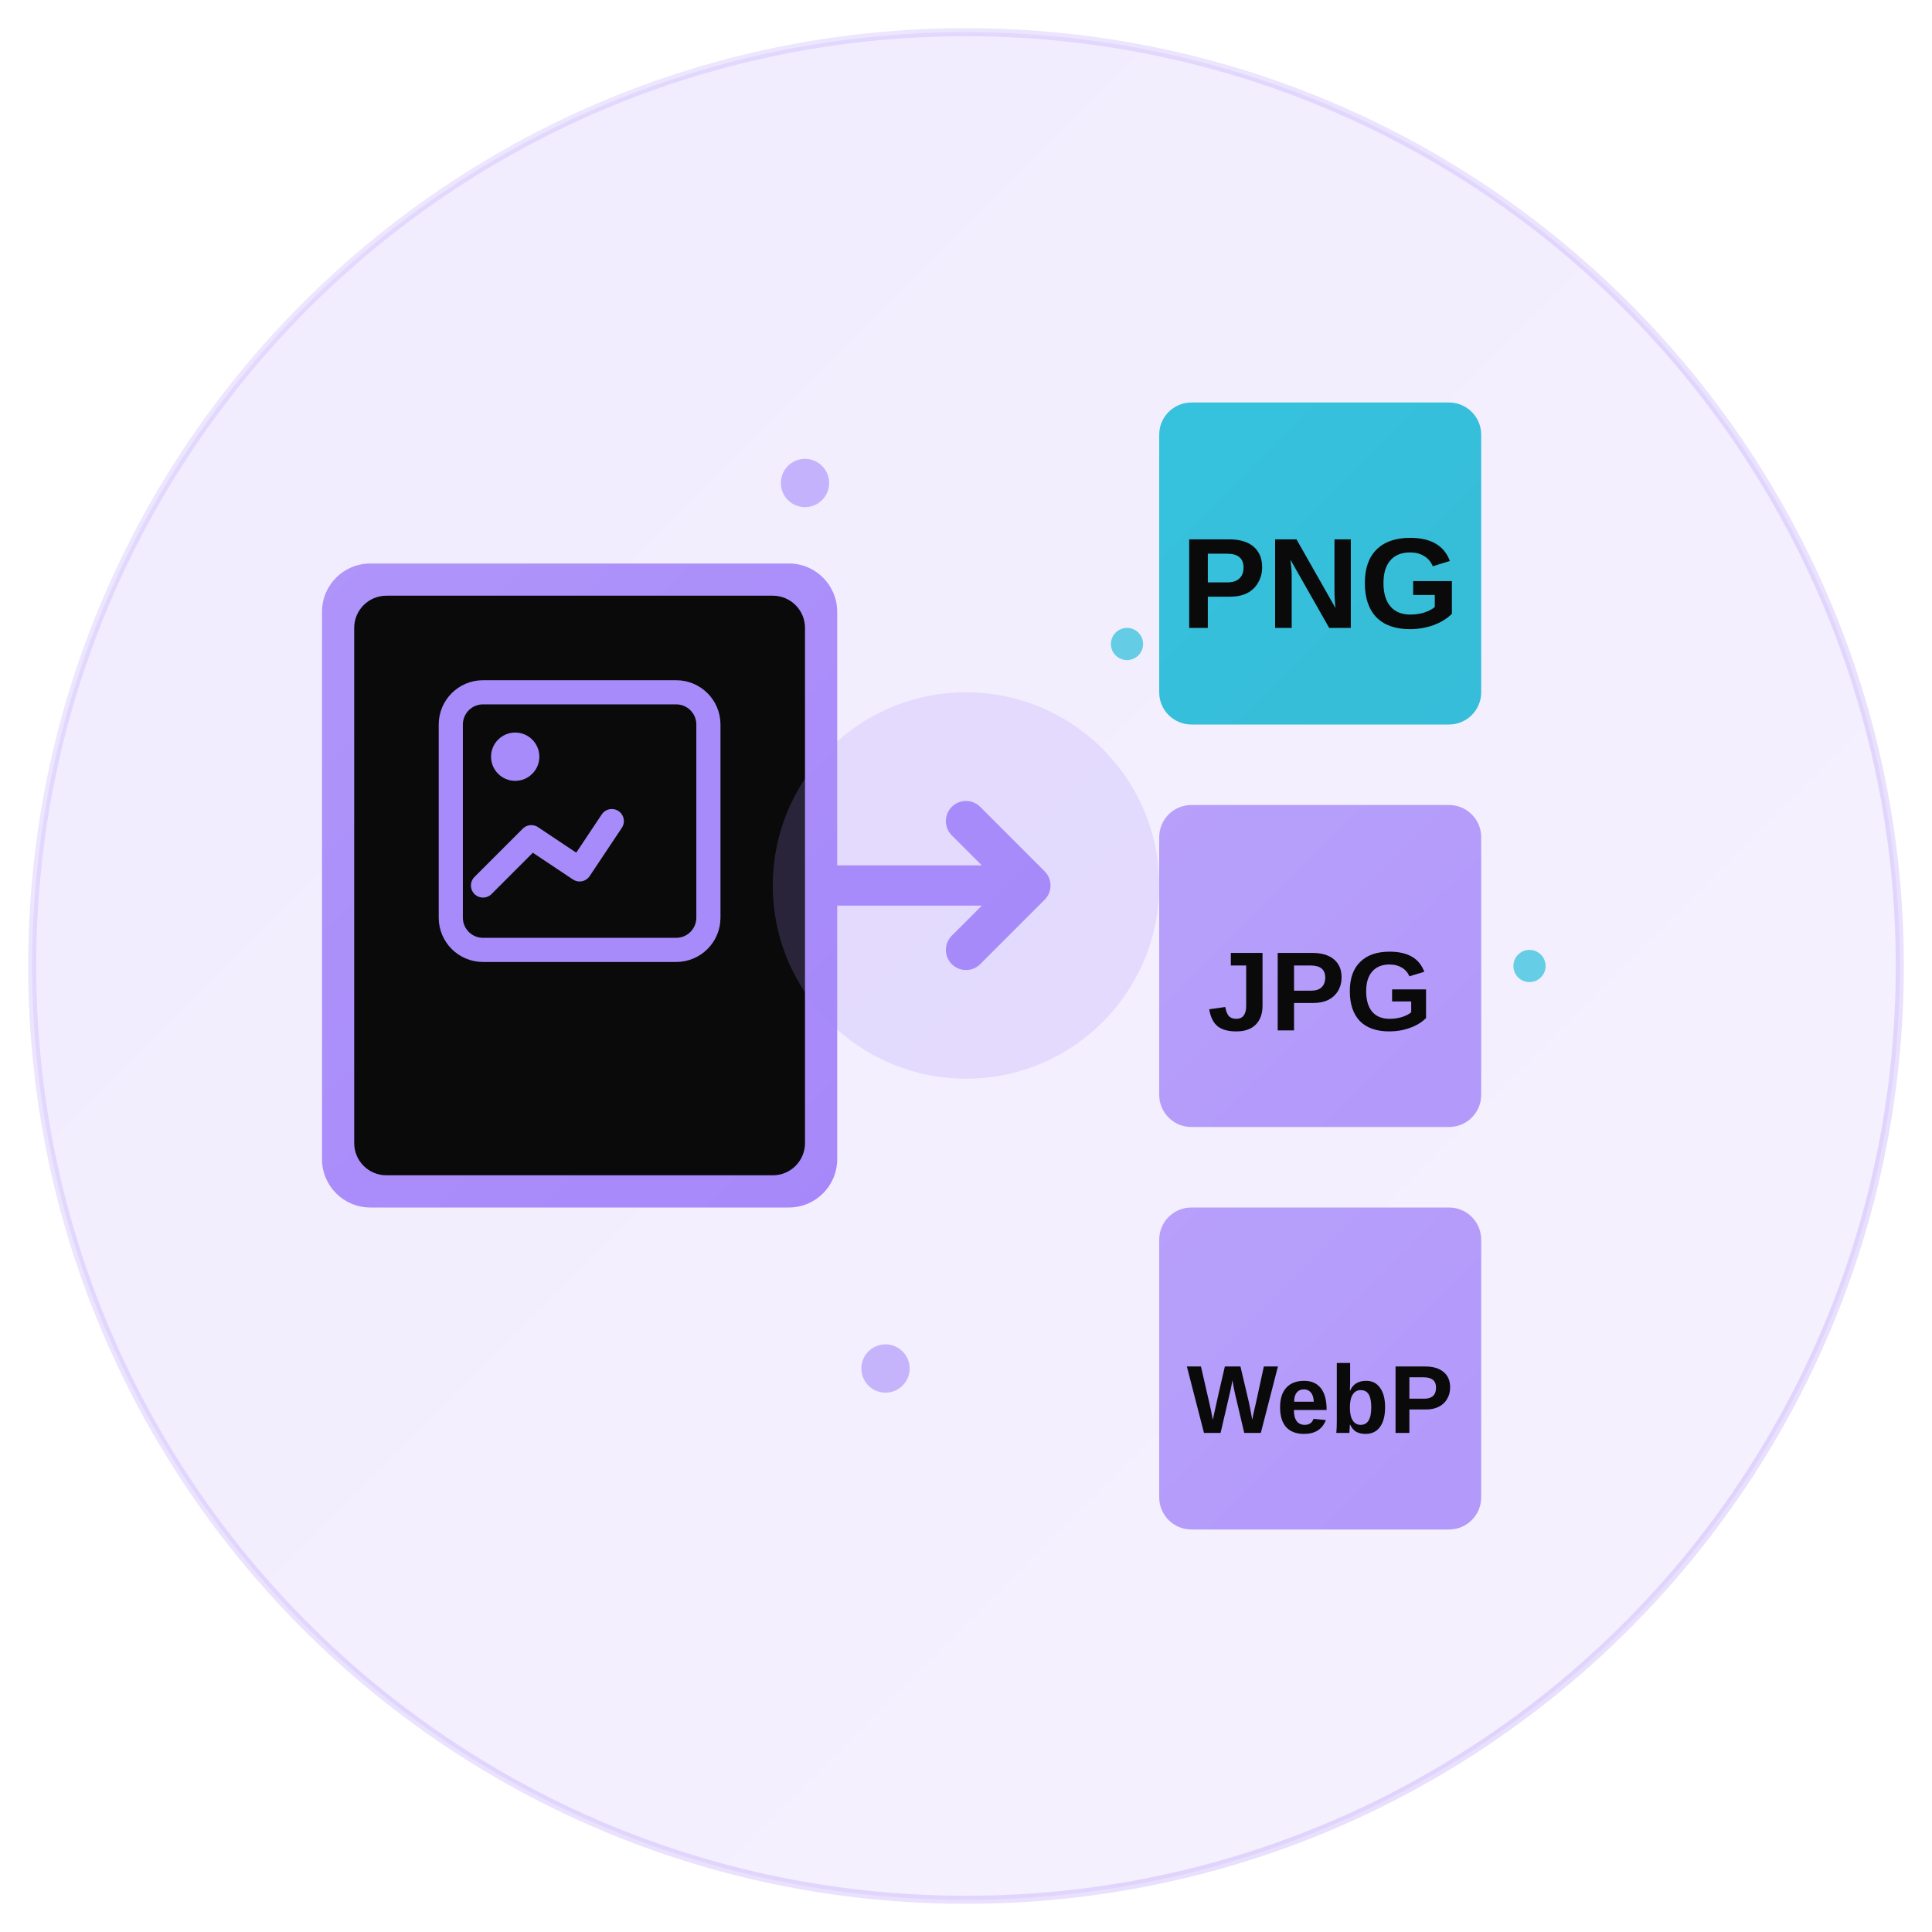
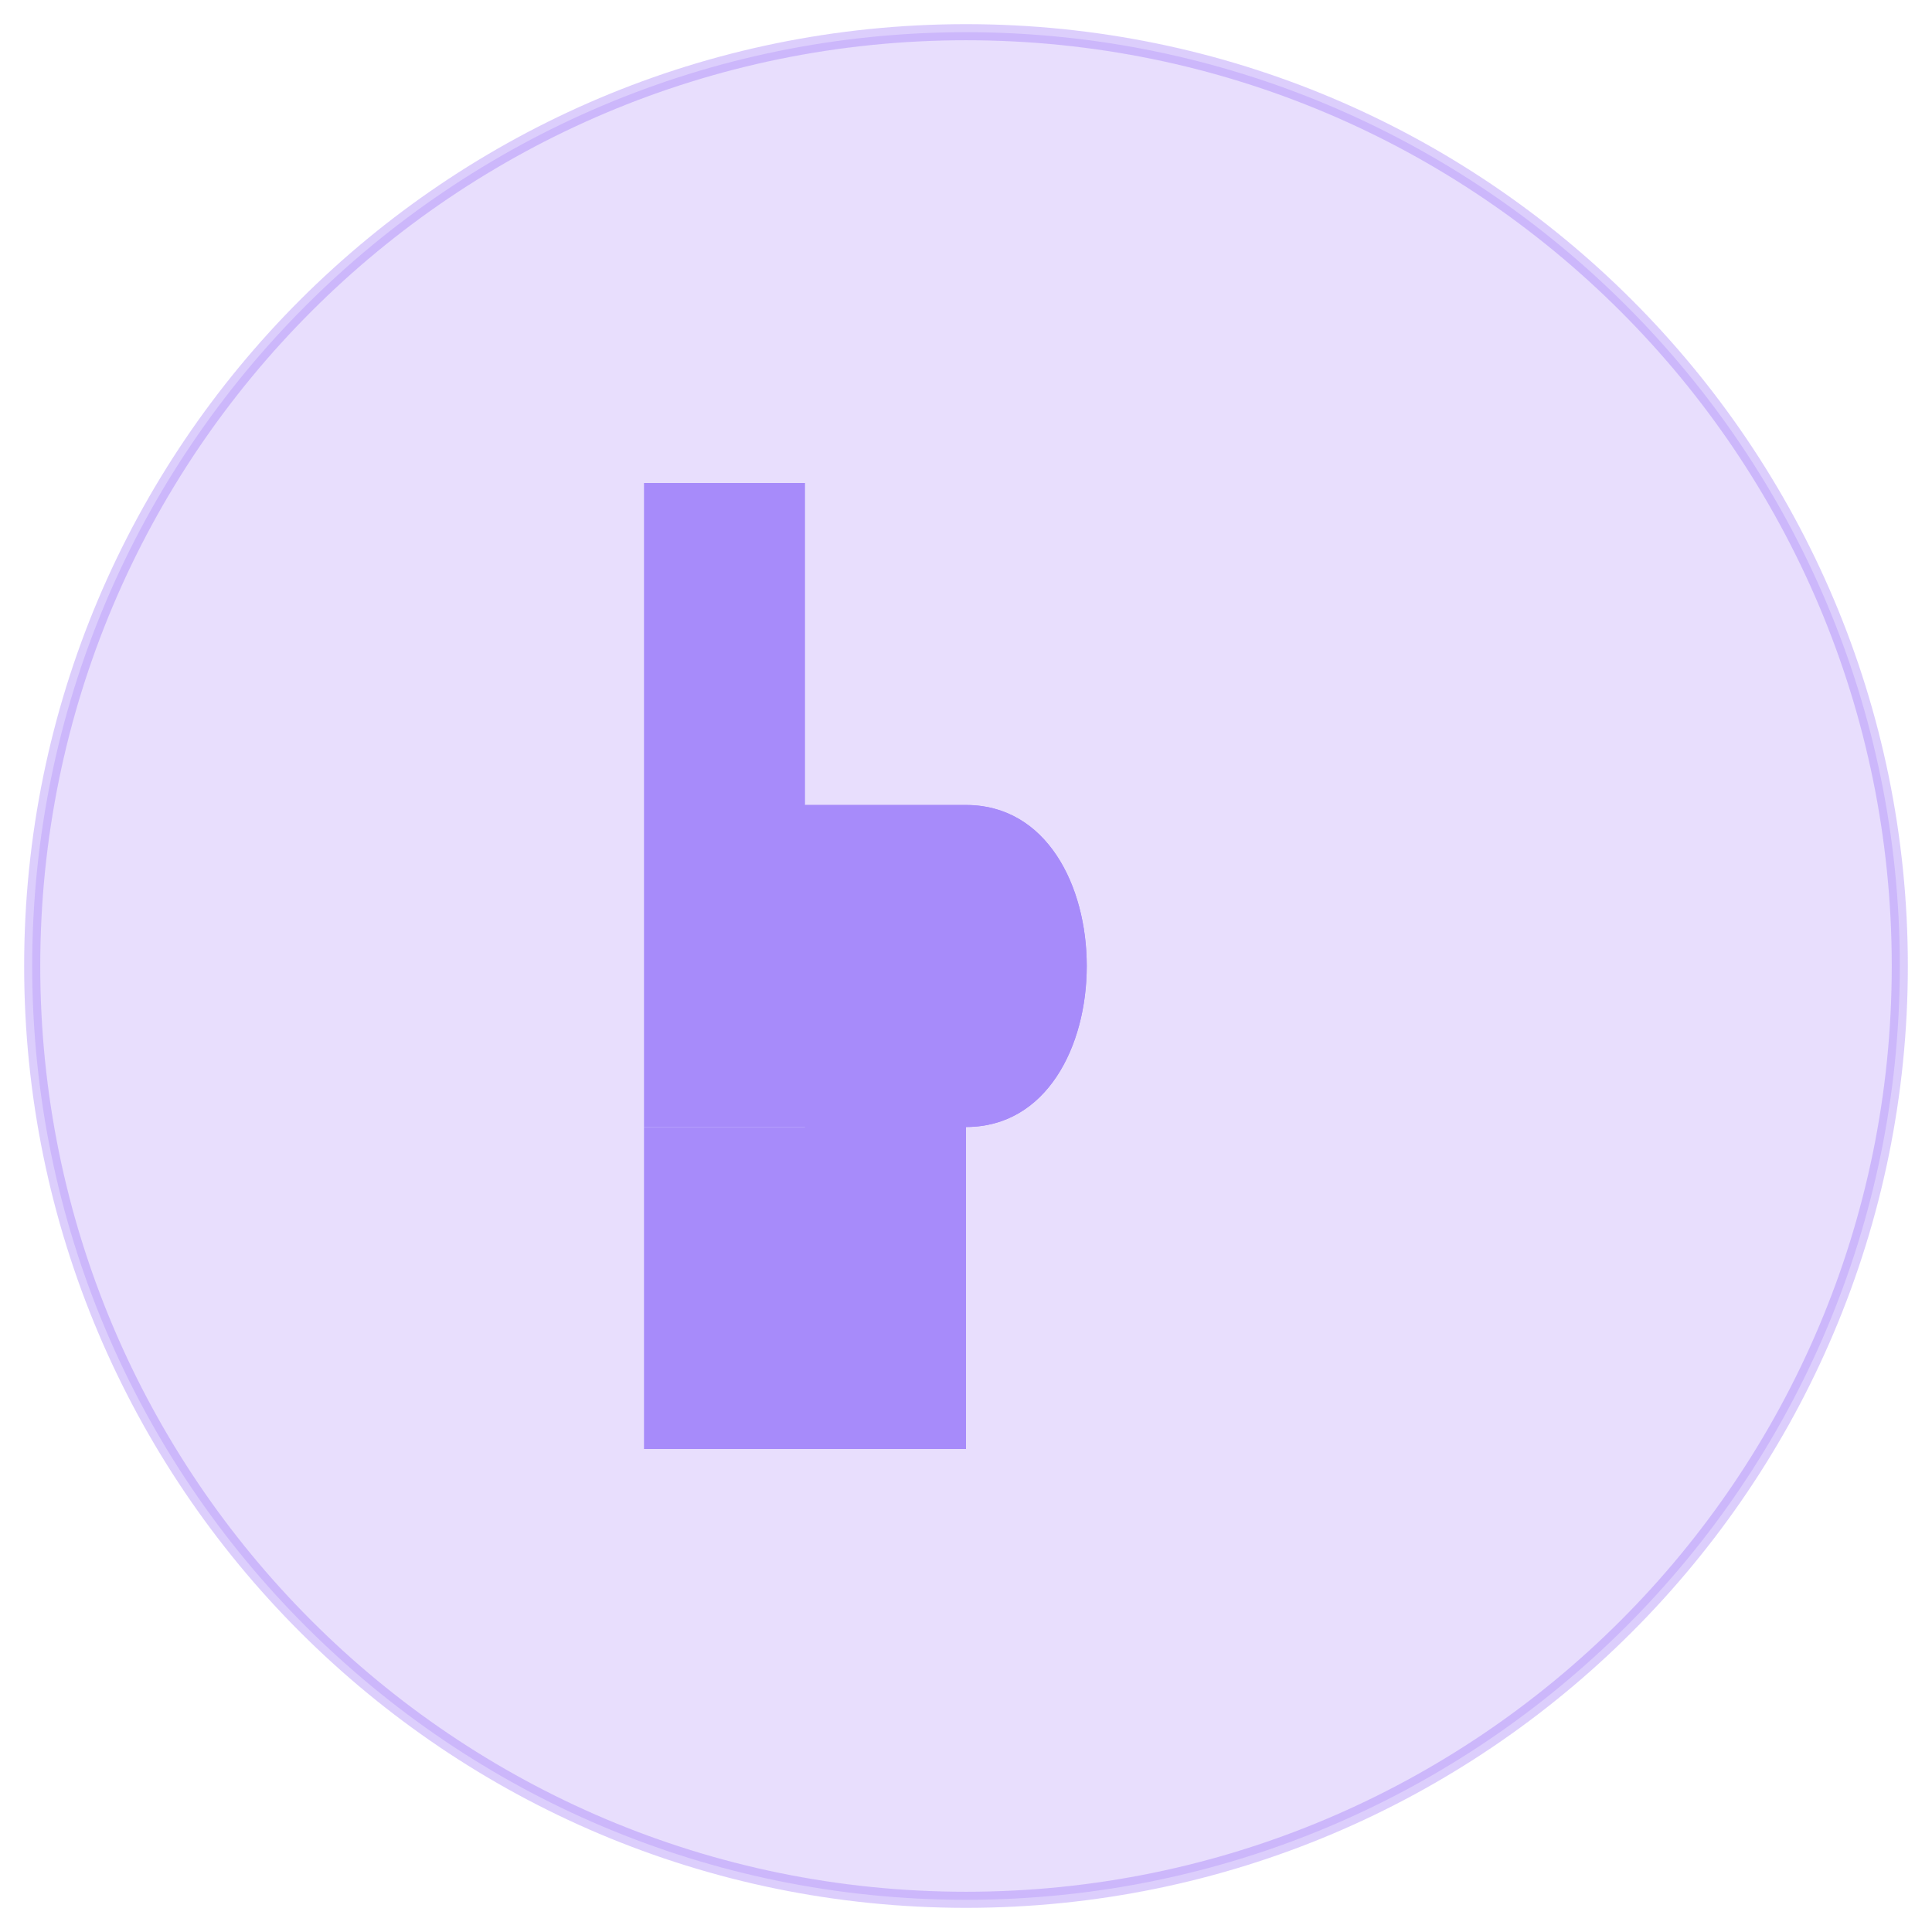
<svg xmlns="http://www.w3.org/2000/svg" width="120" height="120" viewBox="0 0 120 120" fill="none">
-   <circle cx="60" cy="60" r="58" fill="url(#gradient-bg)" opacity="0.12" />
-   <defs>
-     <linearGradient id="gradient-bg" x1="0" y1="0" x2="120" y2="120" gradientUnits="userSpaceOnUse">
-       <stop offset="0%" stop-color="#8b5cf6" />
-       <stop offset="100%" stop-color="#a78bfa" />
-     </linearGradient>
-     <linearGradient id="gradient-main" x1="0" y1="0" x2="120" y2="120" gradientUnits="userSpaceOnUse">
-       <stop offset="0%" stop-color="#a78bfa" />
-       <stop offset="100%" stop-color="#8b5cf6" />
-     </linearGradient>
-     <linearGradient id="gradient-cyan" x1="0" y1="0" x2="120" y2="120" gradientUnits="userSpaceOnUse">
-       <stop offset="0%" stop-color="#06b6d4" />
-       <stop offset="100%" stop-color="#0891b2" />
-     </linearGradient>
-   </defs>
-   <g transform="translate(20, 35)">
-     <rect x="0" y="0" width="32" height="40" rx="3" fill="url(#gradient-main)" opacity="0.9">
-       <animate attributeName="opacity" values="0.7;0.9;0.7" dur="3s" repeatCount="indefinite" />
-     </rect>
-     <rect x="2" y="2" width="28" height="36" rx="2" fill="#0a0a0a" />
-     <rect x="8" y="8" width="16" height="16" rx="2" fill="none" stroke="#a78bfa" stroke-width="1.5" />
-     <circle cx="12" cy="12" r="1.5" fill="#a78bfa" />
-     <path d="M 10 20 L 13 17 L 16 19 L 18 16" stroke="#a78bfa" stroke-width="1.5" stroke-linecap="round" stroke-linejoin="round" fill="none" />
+   <circle cx="60" cy="60" r="58" fill="#8b5cf6" opacity="0.2" />
+   <g transform="translate(40, 30)">
+     <path d="M 20 0 L 0 0 L 0 40 L 20 40 C 30 40 30 20 20 20 L 10 20 L 10 0 Z" fill="#a78bfa" />
+     <path d="M 20 20 C 30 20 30 40 20 40 L 20 60 L 0 60 L 0 40 L 10 40 L 10 20 Z" fill="#a78bfa" />
  </g>
-   <g transform="translate(60, 55)">
-     <circle cx="0" cy="0" r="12" fill="url(#gradient-main)" opacity="0.2">
-       <animate attributeName="r" values="12;14;12" dur="2s" repeatCount="indefinite" />
-     </circle>
-     <path d="M -8 0 L 4 0 M 0 -4 L 4 0 L 0 4" stroke="url(#gradient-main)" stroke-width="2.5" stroke-linecap="round" stroke-linejoin="round">
-       <animateTransform attributeName="transform" type="translate" values="0 0; 2 0; 0 0" dur="1.5s" repeatCount="indefinite" />
-     </path>
-   </g>
-   <g transform="translate(72, 25)">
-     <rect x="0" y="0" width="20" height="20" rx="2" fill="url(#gradient-cyan)" opacity="0.8">
-       <animate attributeName="opacity" values="0.6;0.8;0.6" dur="3s" begin="0.5s" repeatCount="indefinite" />
-     </rect>
-     <text x="10" y="14" font-family="Arial, sans-serif" font-size="8" font-weight="bold" fill="#0a0a0a" text-anchor="middle">PNG</text>
-   </g>
-   <g transform="translate(72, 50)">
-     <rect x="0" y="0" width="20" height="20" rx="2" fill="url(#gradient-main)" opacity="0.8">
-       <animate attributeName="opacity" values="0.6;0.8;0.6" dur="3s" begin="1s" repeatCount="indefinite" />
-     </rect>
-     <text x="10" y="14" font-family="Arial, sans-serif" font-size="7" font-weight="bold" fill="#0a0a0a" text-anchor="middle">JPG</text>
-   </g>
-   <g transform="translate(72, 75)">
-     <rect x="0" y="0" width="20" height="20" rx="2" fill="url(#gradient-main)" opacity="0.8">
-       <animate attributeName="opacity" values="0.6;0.8;0.6" dur="3s" begin="1.5s" repeatCount="indefinite" />
-     </rect>
-     <text x="10" y="14" font-family="Arial, sans-serif" font-size="6" font-weight="bold" fill="#0a0a0a" text-anchor="middle">WebP</text>
-   </g>
-   <g opacity="0.6">
-     <circle cx="50" cy="30" r="1.5" fill="#a78bfa">
-       <animate attributeName="opacity" values="0;1;0" dur="2s" repeatCount="indefinite" />
-     </circle>
-     <circle cx="70" cy="40" r="1" fill="#06b6d4">
-       <animate attributeName="opacity" values="0;1;0" dur="2s" begin="0.5s" repeatCount="indefinite" />
-     </circle>
-     <circle cx="55" cy="85" r="1.5" fill="#a78bfa">
-       <animate attributeName="opacity" values="0;1;0" dur="2s" begin="1s" repeatCount="indefinite" />
-     </circle>
-     <circle cx="95" cy="60" r="1" fill="#06b6d4">
-       <animate attributeName="opacity" values="0;1;0" dur="2s" begin="1.5s" repeatCount="indefinite" />
-     </circle>
-   </g>
-   <circle cx="60" cy="60" r="58" fill="none" stroke="url(#gradient-main)" stroke-width="0.5" opacity="0.2">
+   <circle cx="60" cy="60" r="58" fill="none" stroke="#8b5cf6" stroke-width="1" opacity="0.3">
    <animate attributeName="r" values="58;62;58" dur="4s" repeatCount="indefinite" />
-     <animate attributeName="opacity" values="0.2;0.4;0.2" dur="4s" repeatCount="indefinite" />
+     <animate attributeName="opacity" values="0.3;0.5;0.3" dur="4s" repeatCount="indefinite" />
  </circle>
</svg>
